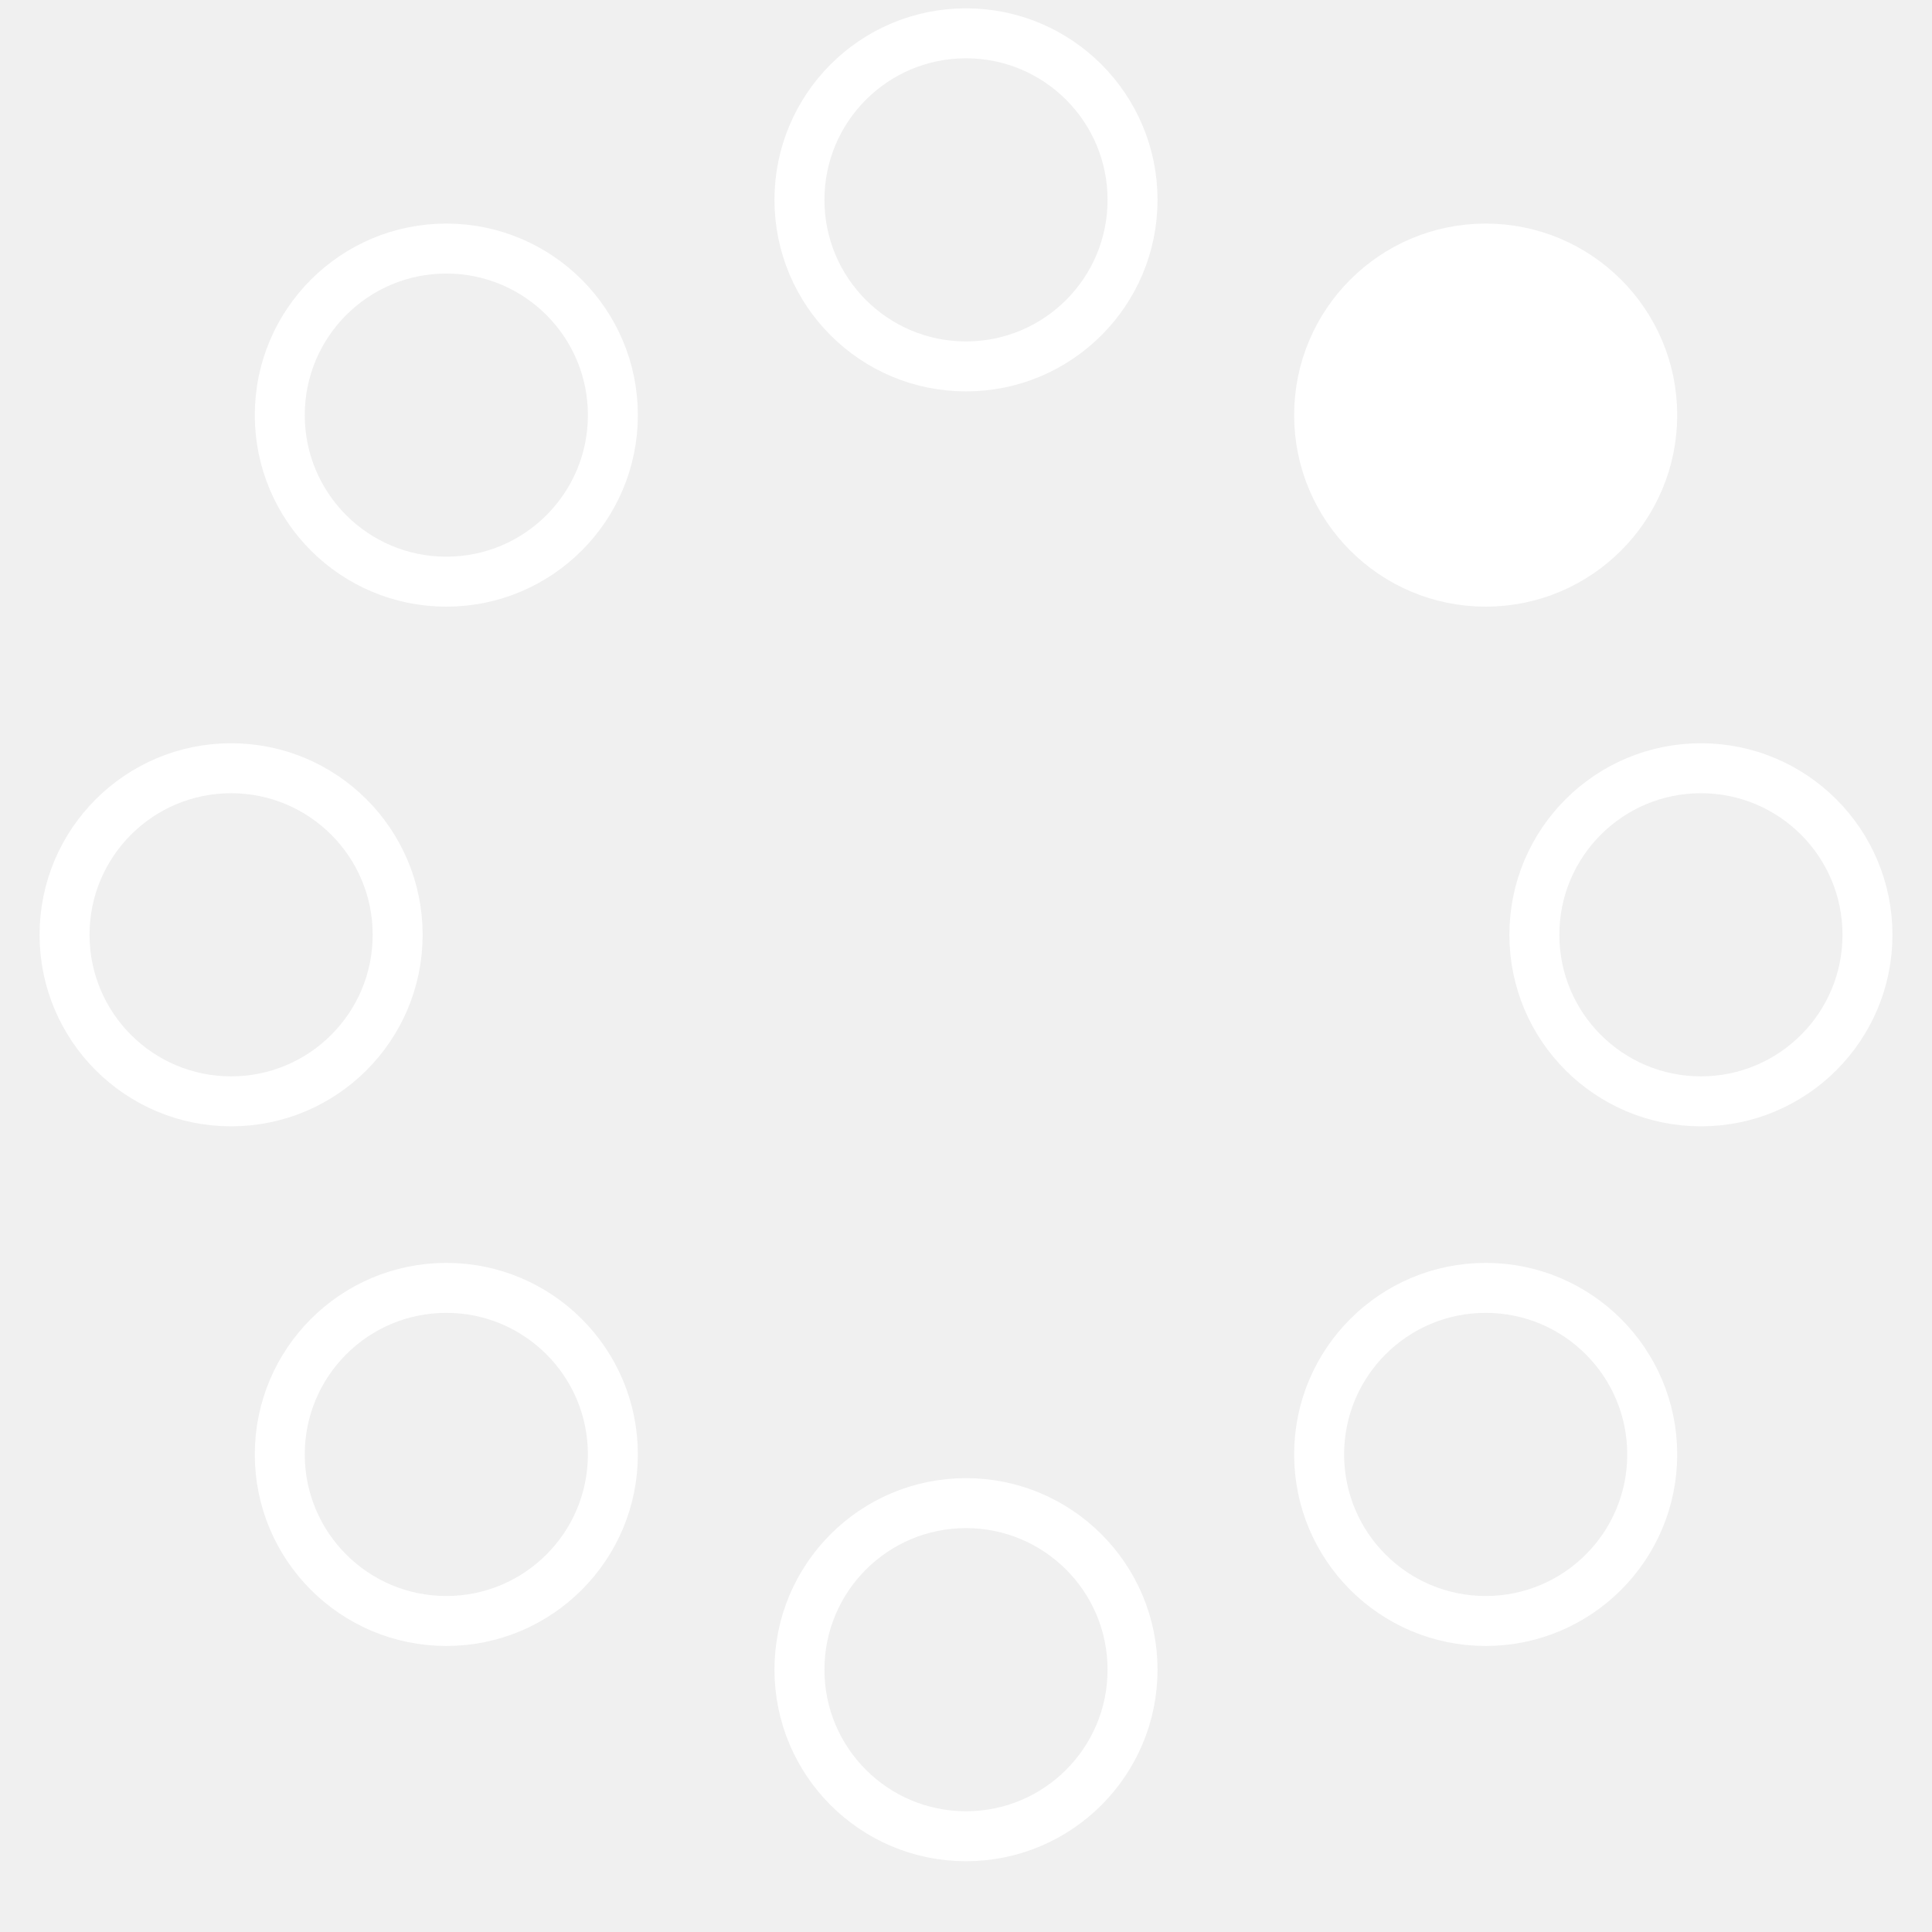
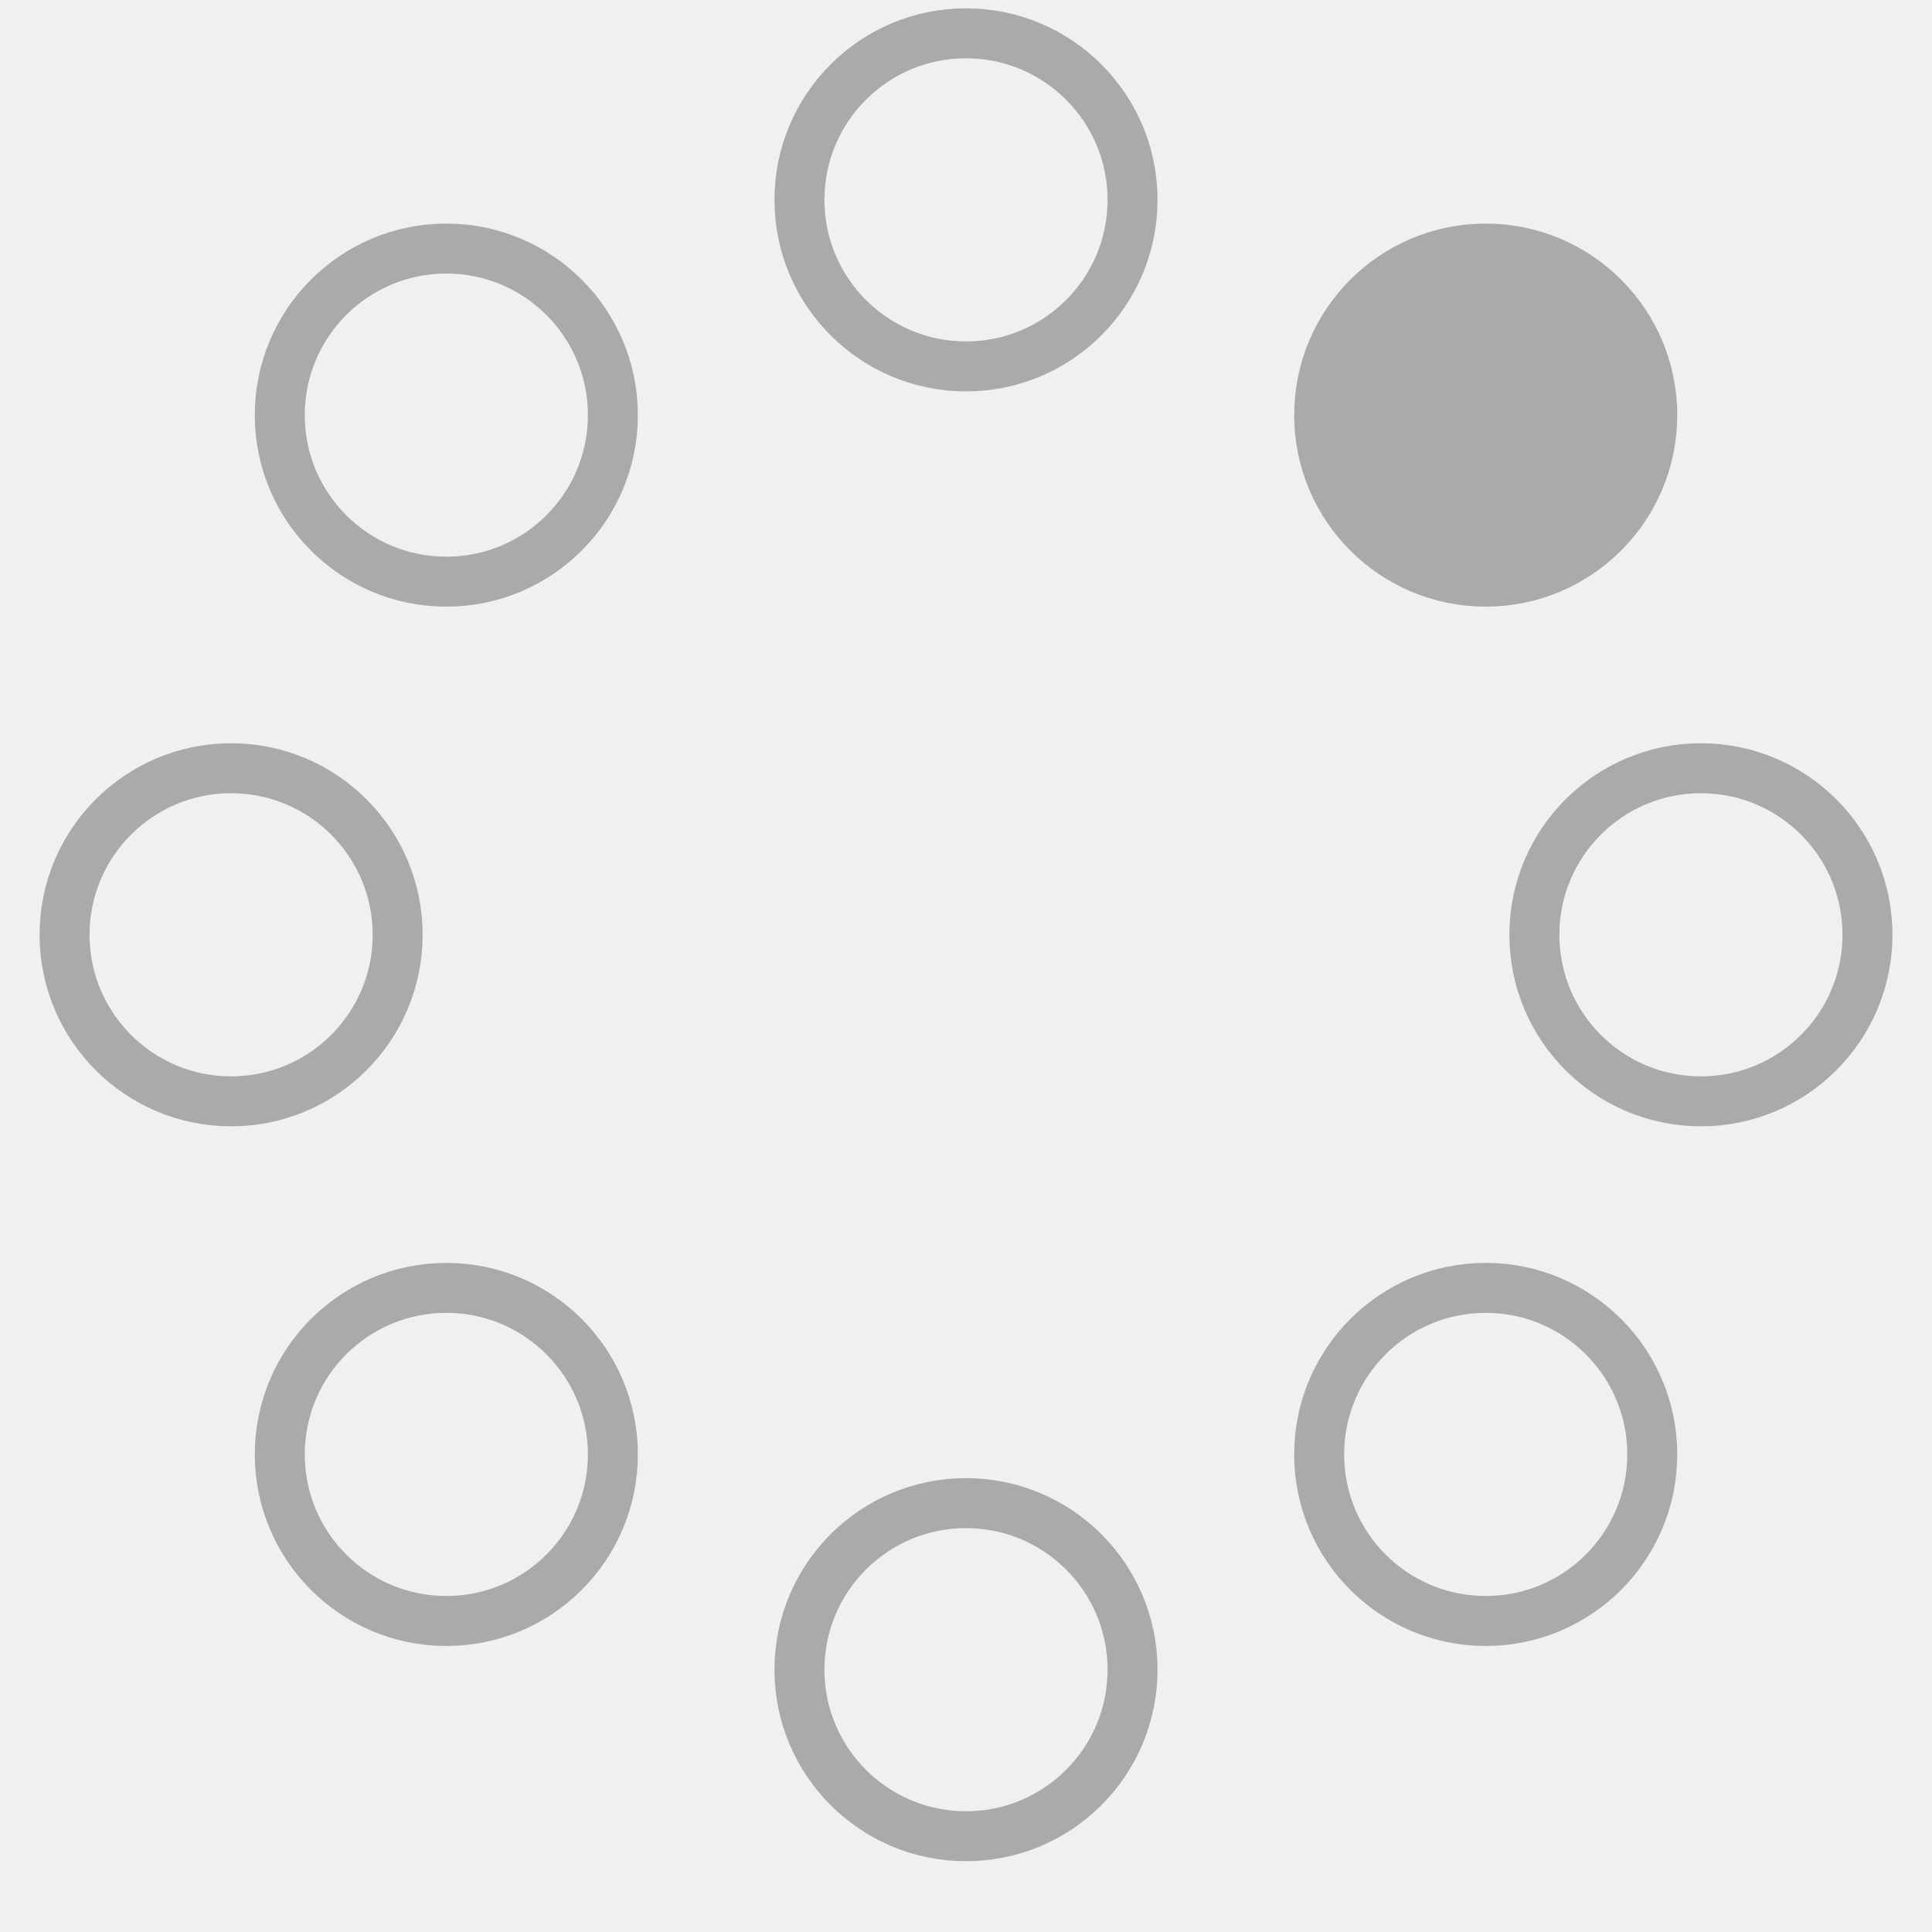
- <svg xmlns="http://www.w3.org/2000/svg" width="58" height="58" viewBox="0 0 58 58">
-   <g fill="none" fill-rule="evenodd">
-     <g transform="translate(2 1)" stroke="#FFF" stroke-width="1.5">
-       <circle cx="42.601" cy="11.462" r="5" fill-opacity="1" fill="#fff">
-         <animate attributeName="fill-opacity" begin="0s" dur="1.3s" values="1;0;0;0;0;0;0;0" calcMode="linear" repeatCount="indefinite" />
-       </circle>
-       <circle cx="49.063" cy="27.063" r="5" fill-opacity="0" fill="#fff">
-         <animate attributeName="fill-opacity" begin="0s" dur="1.3s" values="0;1;0;0;0;0;0;0" calcMode="linear" repeatCount="indefinite" />
-       </circle>
-       <circle cx="42.601" cy="42.663" r="5" fill-opacity="0" fill="#fff">
-         <animate attributeName="fill-opacity" begin="0s" dur="1.3s" values="0;0;1;0;0;0;0;0" calcMode="linear" repeatCount="indefinite" />
-       </circle>
-       <circle cx="27" cy="49.125" r="5" fill-opacity="0" fill="#fff">
-         <animate attributeName="fill-opacity" begin="0s" dur="1.3s" values="0;0;0;1;0;0;0;0" calcMode="linear" repeatCount="indefinite" />
-       </circle>
-       <circle cx="11.399" cy="42.663" r="5" fill-opacity="0" fill="#fff">
-         <animate attributeName="fill-opacity" begin="0s" dur="1.3s" values="0;0;0;0;1;0;0;0" calcMode="linear" repeatCount="indefinite" />
-       </circle>
-       <circle cx="4.938" cy="27.063" r="5" fill-opacity="0" fill="#fff">
-         <animate attributeName="fill-opacity" begin="0s" dur="1.3s" values="0;0;0;0;0;1;0;0" calcMode="linear" repeatCount="indefinite" />
-       </circle>
-       <circle cx="11.399" cy="11.462" r="5" fill-opacity="0" fill="#fff">
-         <animate attributeName="fill-opacity" begin="0s" dur="1.3s" values="0;0;0;0;0;0;1;0" calcMode="linear" repeatCount="indefinite" />
-       </circle>
-       <circle cx="27" cy="5" r="5" fill-opacity="0" fill="#fff">
-         <animate attributeName="fill-opacity" begin="0s" dur="1.3s" values="0;0;0;0;0;0;0;1" calcMode="linear" repeatCount="indefinite" />
-       </circle>
+ <svg xmlns="http://www.w3.org/2000/svg" version="1.1" id="Layer_1" x="0px" y="0px" width="58px" height="58px" viewBox="0 0 58 58" enable-background="new 0 0 58 58" xml:space="preserve">
+   <g>
+     <g transform="translate(2 1)">
+       <g>
+         <circle fill="#AAAAAA" stroke="#AAAAAA" stroke-width="1.5" cx="42.602" cy="11.462" r="5">
+           <animate fill="remove" restart="always" additive="replace" accumulate="none" repeatCount="indefinite" calcMode="linear" values="1;0;0;0;0;0;0;0" dur="1.3s" begin="0s" attributeName="fill-opacity">
+ 				</animate>
+         </circle>
+         <g>
+           <circle opacity="0" fill="#AAAAAA" cx="49.063" cy="27.063" r="5" />
+           <circle fill="none" stroke="#AAAAAA" stroke-width="1.5" cx="49.063" cy="27.063" r="5" />
+           <animate fill="remove" restart="always" additive="replace" accumulate="none" repeatCount="indefinite" calcMode="linear" values="0;1;0;0;0;0;0;0" dur="1.3s" begin="0s" attributeName="fill-opacity">
+ 					</animate>
+         </g>
+         <g>
+           <circle opacity="0" fill="#AAAAAA" cx="42.602" cy="42.663" r="5" />
+           <circle fill="none" stroke="#AAAAAA" stroke-width="1.5" cx="42.602" cy="42.663" r="5" />
+           <animate fill="remove" restart="always" additive="replace" accumulate="none" repeatCount="indefinite" calcMode="linear" values="0;0;1;0;0;0;0;0" dur="1.3s" begin="0s" attributeName="fill-opacity">
+ 					</animate>
+         </g>
+         <g>
+           <circle opacity="0" fill="#AAAAAA" cx="27" cy="49.125" r="5" />
+           <circle fill="none" stroke="#AAAAAA" stroke-width="1.5" cx="27" cy="49.125" r="5" />
+           <animate fill="remove" restart="always" additive="replace" accumulate="none" repeatCount="indefinite" calcMode="linear" values="0;0;0;1;0;0;0;0" dur="1.3s" begin="0s" attributeName="fill-opacity">
+ 					</animate>
+         </g>
+         <g>
+           <circle opacity="0" fill="#AAAAAA" cx="11.399" cy="42.663" r="5" />
+           <circle fill="none" stroke="#AAAAAA" stroke-width="1.5" cx="11.399" cy="42.663" r="5" />
+           <animate fill="remove" restart="always" additive="replace" accumulate="none" repeatCount="indefinite" calcMode="linear" values="0;0;0;0;1;0;0;0" dur="1.3s" begin="0s" attributeName="fill-opacity">
+ 					</animate>
+         </g>
+         <g>
+           <circle opacity="0" fill="#AAAAAA" cx="4.938" cy="27.063" r="5" />
+           <circle fill="none" stroke="#AAAAAA" stroke-width="1.5" cx="4.938" cy="27.063" r="5" />
+           <animate fill="remove" restart="always" additive="replace" accumulate="none" repeatCount="indefinite" calcMode="linear" values="0;0;0;0;0;1;0;0" dur="1.3s" begin="0s" attributeName="fill-opacity">
+ 					</animate>
+         </g>
+         <g>
+           <circle opacity="0" fill="#AAAAAA" cx="11.399" cy="11.462" r="5" />
+           <circle fill="none" stroke="#AAAAAA" stroke-width="1.5" cx="11.399" cy="11.462" r="5" />
+           <animate fill="remove" restart="always" additive="replace" accumulate="none" repeatCount="indefinite" calcMode="linear" values="0;0;0;0;0;0;1;0" dur="1.3s" begin="0s" attributeName="fill-opacity">
+ 					</animate>
+         </g>
+         <g>
+           <circle opacity="0" fill="#AAAAAA" cx="27" cy="5" r="5" />
+           <circle fill="none" stroke="#AAAAAA" stroke-width="1.5" cx="27" cy="5" r="5" />
+           <animate fill="remove" restart="always" additive="replace" accumulate="none" repeatCount="indefinite" calcMode="linear" values="0;0;0;0;0;0;0;1" dur="1.3s" begin="0s" attributeName="fill-opacity">
+ 					</animate>
+         </g>
+       </g>
    </g>
  </g>
</svg>
